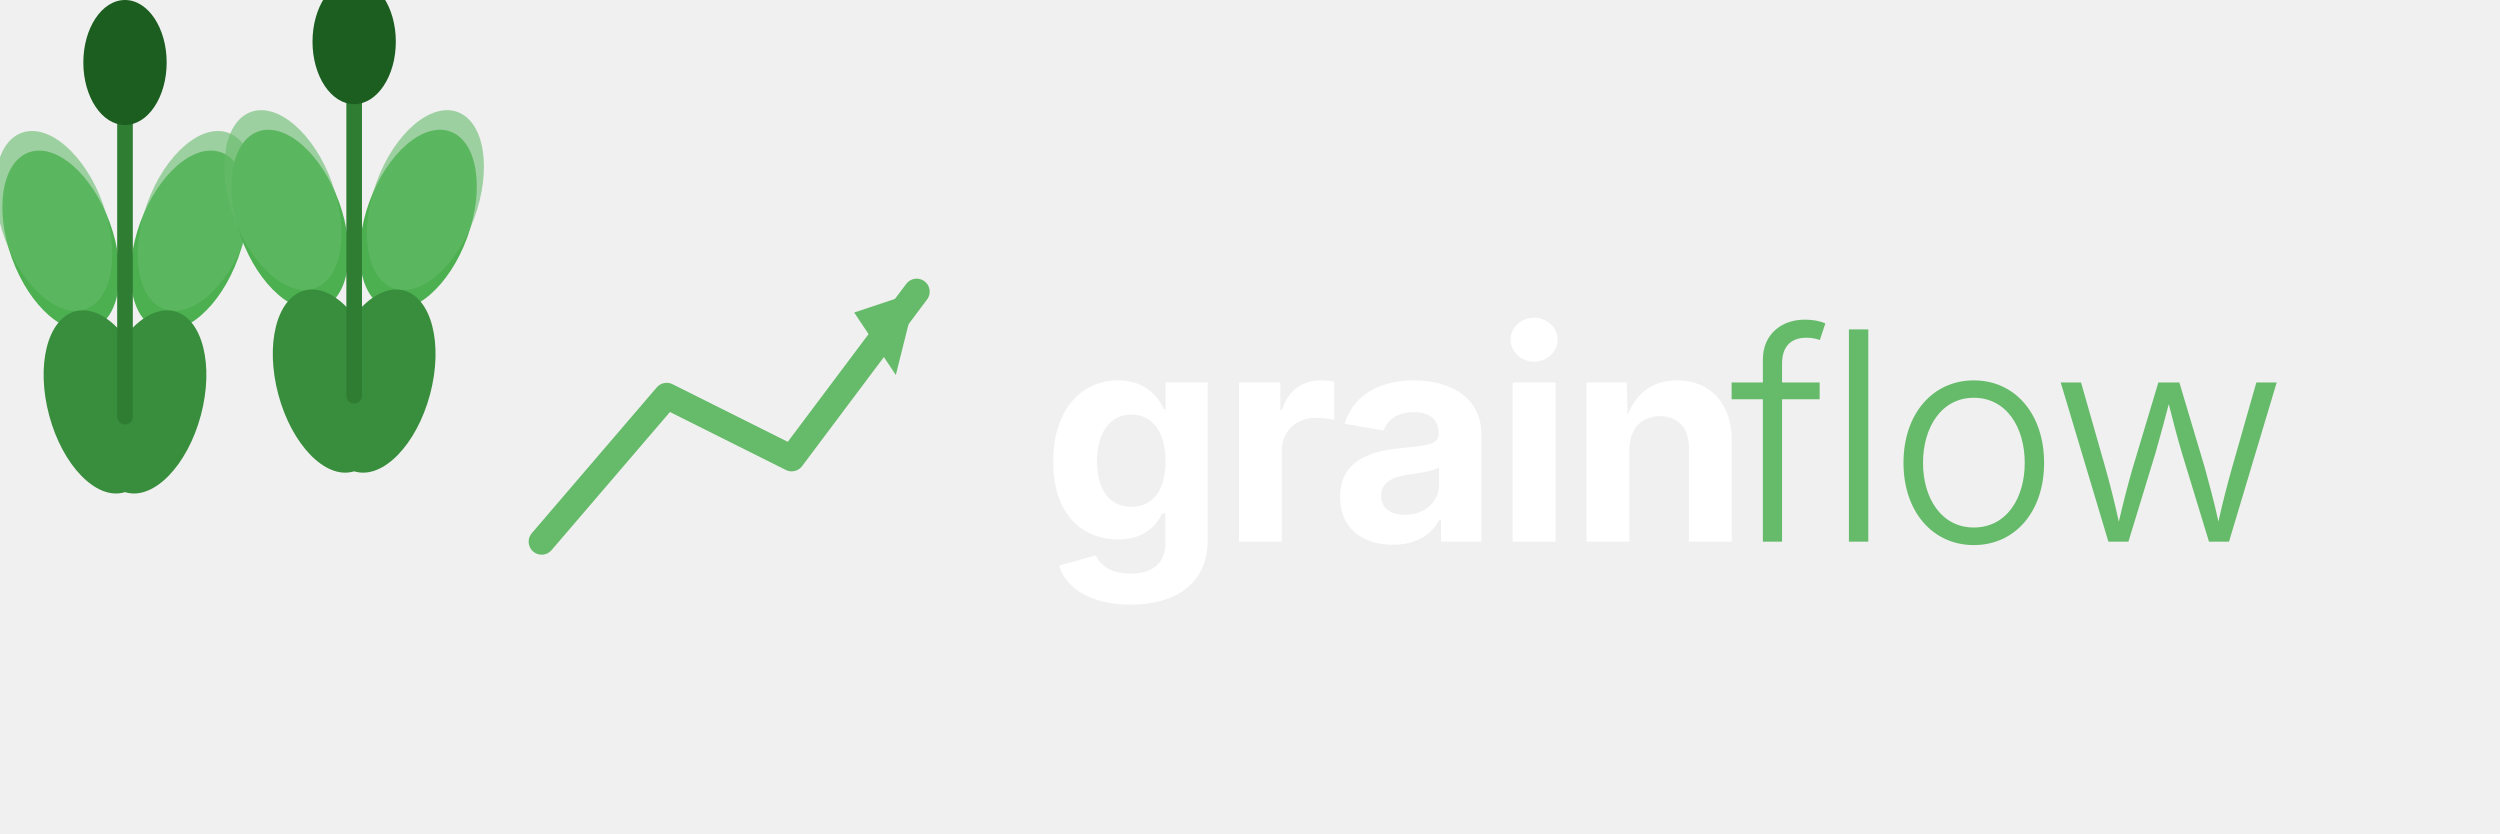
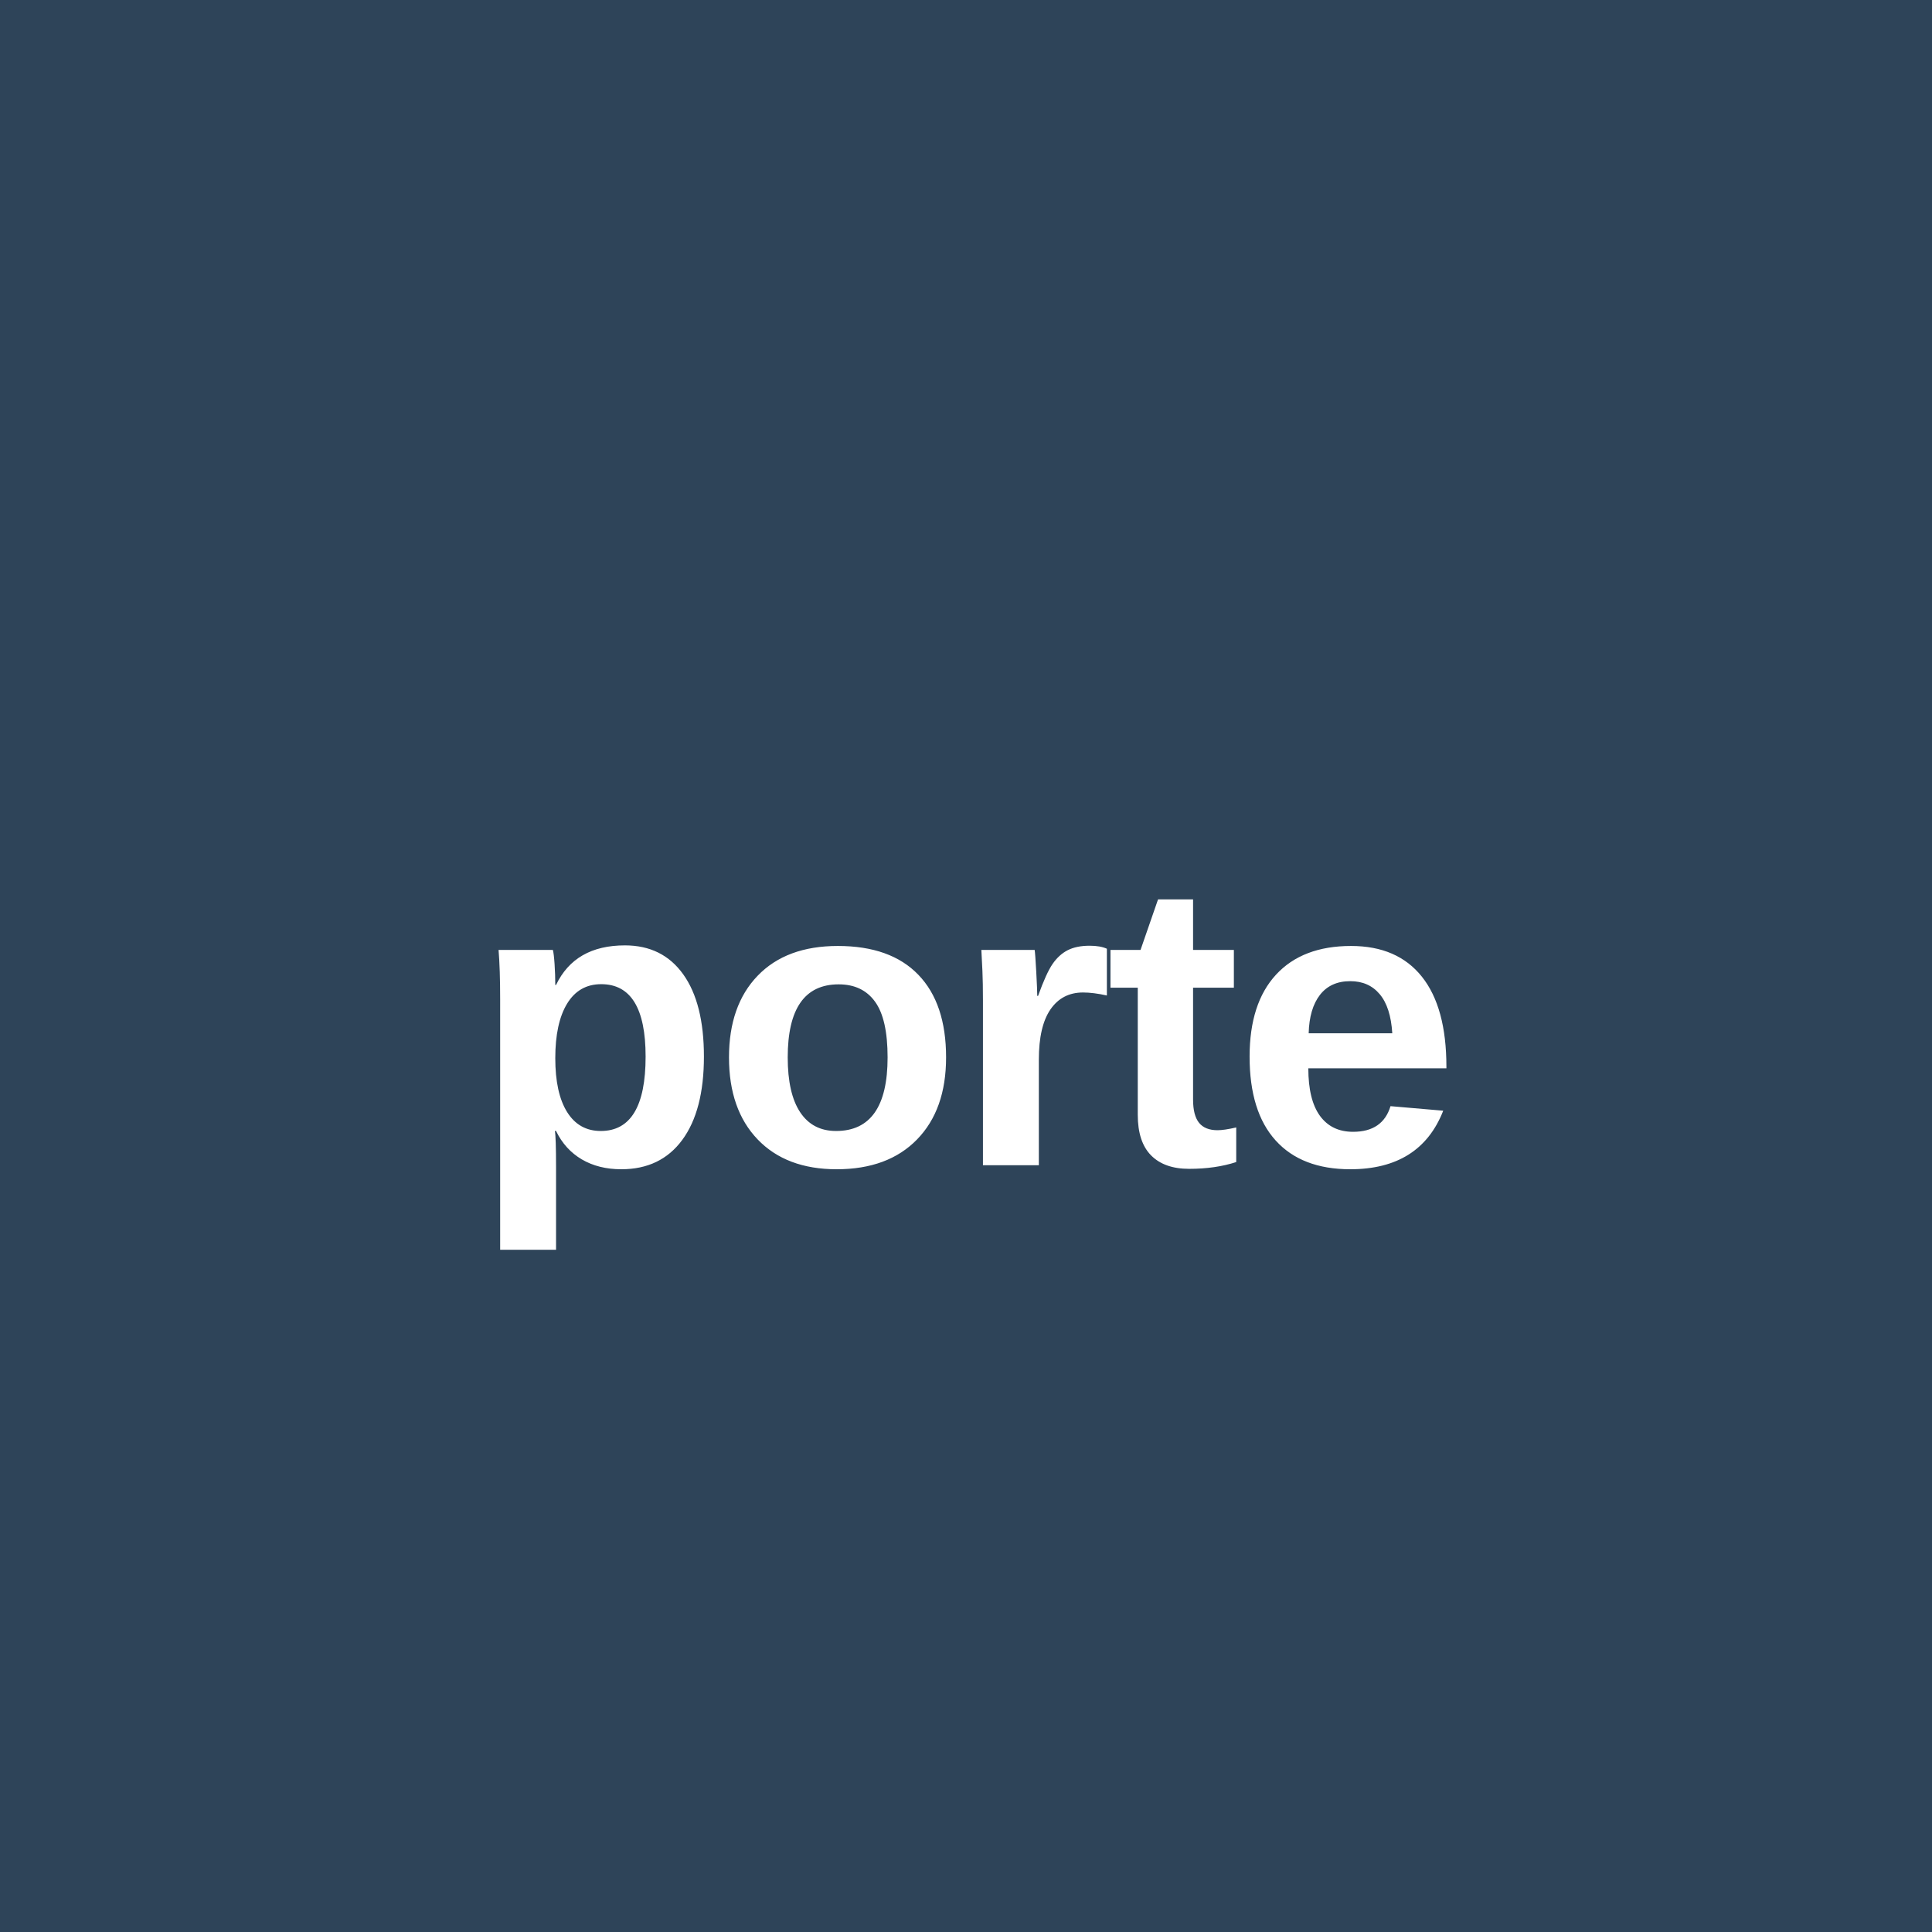
- <svg xmlns="http://www.w3.org/2000/svg" viewBox="0 0 240 80" fill="none">
-   <g transform="translate(12, 40)">
-     <ellipse cx="0" cy="-18" rx="5" ry="9" fill="#4caf50" transform="rotate(-20)" />
-     <ellipse cx="0" cy="-18" rx="5" ry="9" fill="#66bb6a" transform="rotate(-20) translate(0,-2)" opacity="0.6" />
-     <ellipse cx="0" cy="-18" rx="5" ry="9" fill="#4caf50" transform="rotate(20)" />
-     <ellipse cx="0" cy="-18" rx="5" ry="9" fill="#66bb6a" transform="rotate(20) translate(0,-2)" opacity="0.6" />
-     <ellipse cx="0" cy="-10" rx="5" ry="9" fill="#388e3c" transform="rotate(-15) translate(-2,8)" />
-     <ellipse cx="0" cy="-10" rx="5" ry="9" fill="#388e3c" transform="rotate(15) translate(2,8)" />
-     <line x1="0" y1="0" x2="0" y2="-32" stroke="#2e7d32" stroke-width="1.5" stroke-linecap="round" />
-     <ellipse cx="0" cy="-34" rx="4" ry="6" fill="#1b5e20" />
-   </g>
-   <g transform="translate(34, 38)">
-     <ellipse cx="0" cy="-18" rx="5" ry="9" fill="#4caf50" transform="rotate(-20)" />
-     <ellipse cx="0" cy="-18" rx="5" ry="9" fill="#66bb6a" transform="rotate(-20) translate(0,-2)" opacity="0.6" />
-     <ellipse cx="0" cy="-18" rx="5" ry="9" fill="#4caf50" transform="rotate(20)" />
-     <ellipse cx="0" cy="-18" rx="5" ry="9" fill="#66bb6a" transform="rotate(20) translate(0,-2)" opacity="0.6" />
-     <ellipse cx="0" cy="-10" rx="5" ry="9" fill="#388e3c" transform="rotate(-15) translate(-2,8)" />
-     <ellipse cx="0" cy="-10" rx="5" ry="9" fill="#388e3c" transform="rotate(15) translate(2,8)" />
-     <line x1="0" y1="0" x2="0" y2="-32" stroke="#2e7d32" stroke-width="1.5" stroke-linecap="round" />
-     <ellipse cx="0" cy="-34" rx="4" ry="6" fill="#1b5e20" />
-   </g>
-   <polyline points="52,52 64,38 76,44 88,28" stroke="#66bb6a" stroke-width="2.5" stroke-linecap="round" stroke-linejoin="round" fill="none" />
-   <polygon points="88,28 82,30 86,36" fill="#66bb6a" />
-   <text x="100" y="52" font-family="'Inter', 'Helvetica Neue', Arial, sans-serif" font-size="28" font-weight="700" fill="#ffffff" letter-spacing="-0.5">grain</text>
-   <text x="166" y="52" font-family="'Inter', 'Helvetica Neue', Arial, sans-serif" font-size="28" font-weight="300" fill="#66bb6a" letter-spacing="-0.5">flow</text>
+ <svg xmlns="http://www.w3.org/2000/svg" viewBox="0 0 512 512">
+   <rect width="512" height="512" fill="#2e4459" />
+   <text x="50%" y="53%" text-anchor="middle" dominant-baseline="central" font-family="-apple-system, 'Helvetica Neue', Arial, sans-serif" font-weight="800" font-size="108" letter-spacing="-2" fill="#ffffff">porte</text>
</svg>
